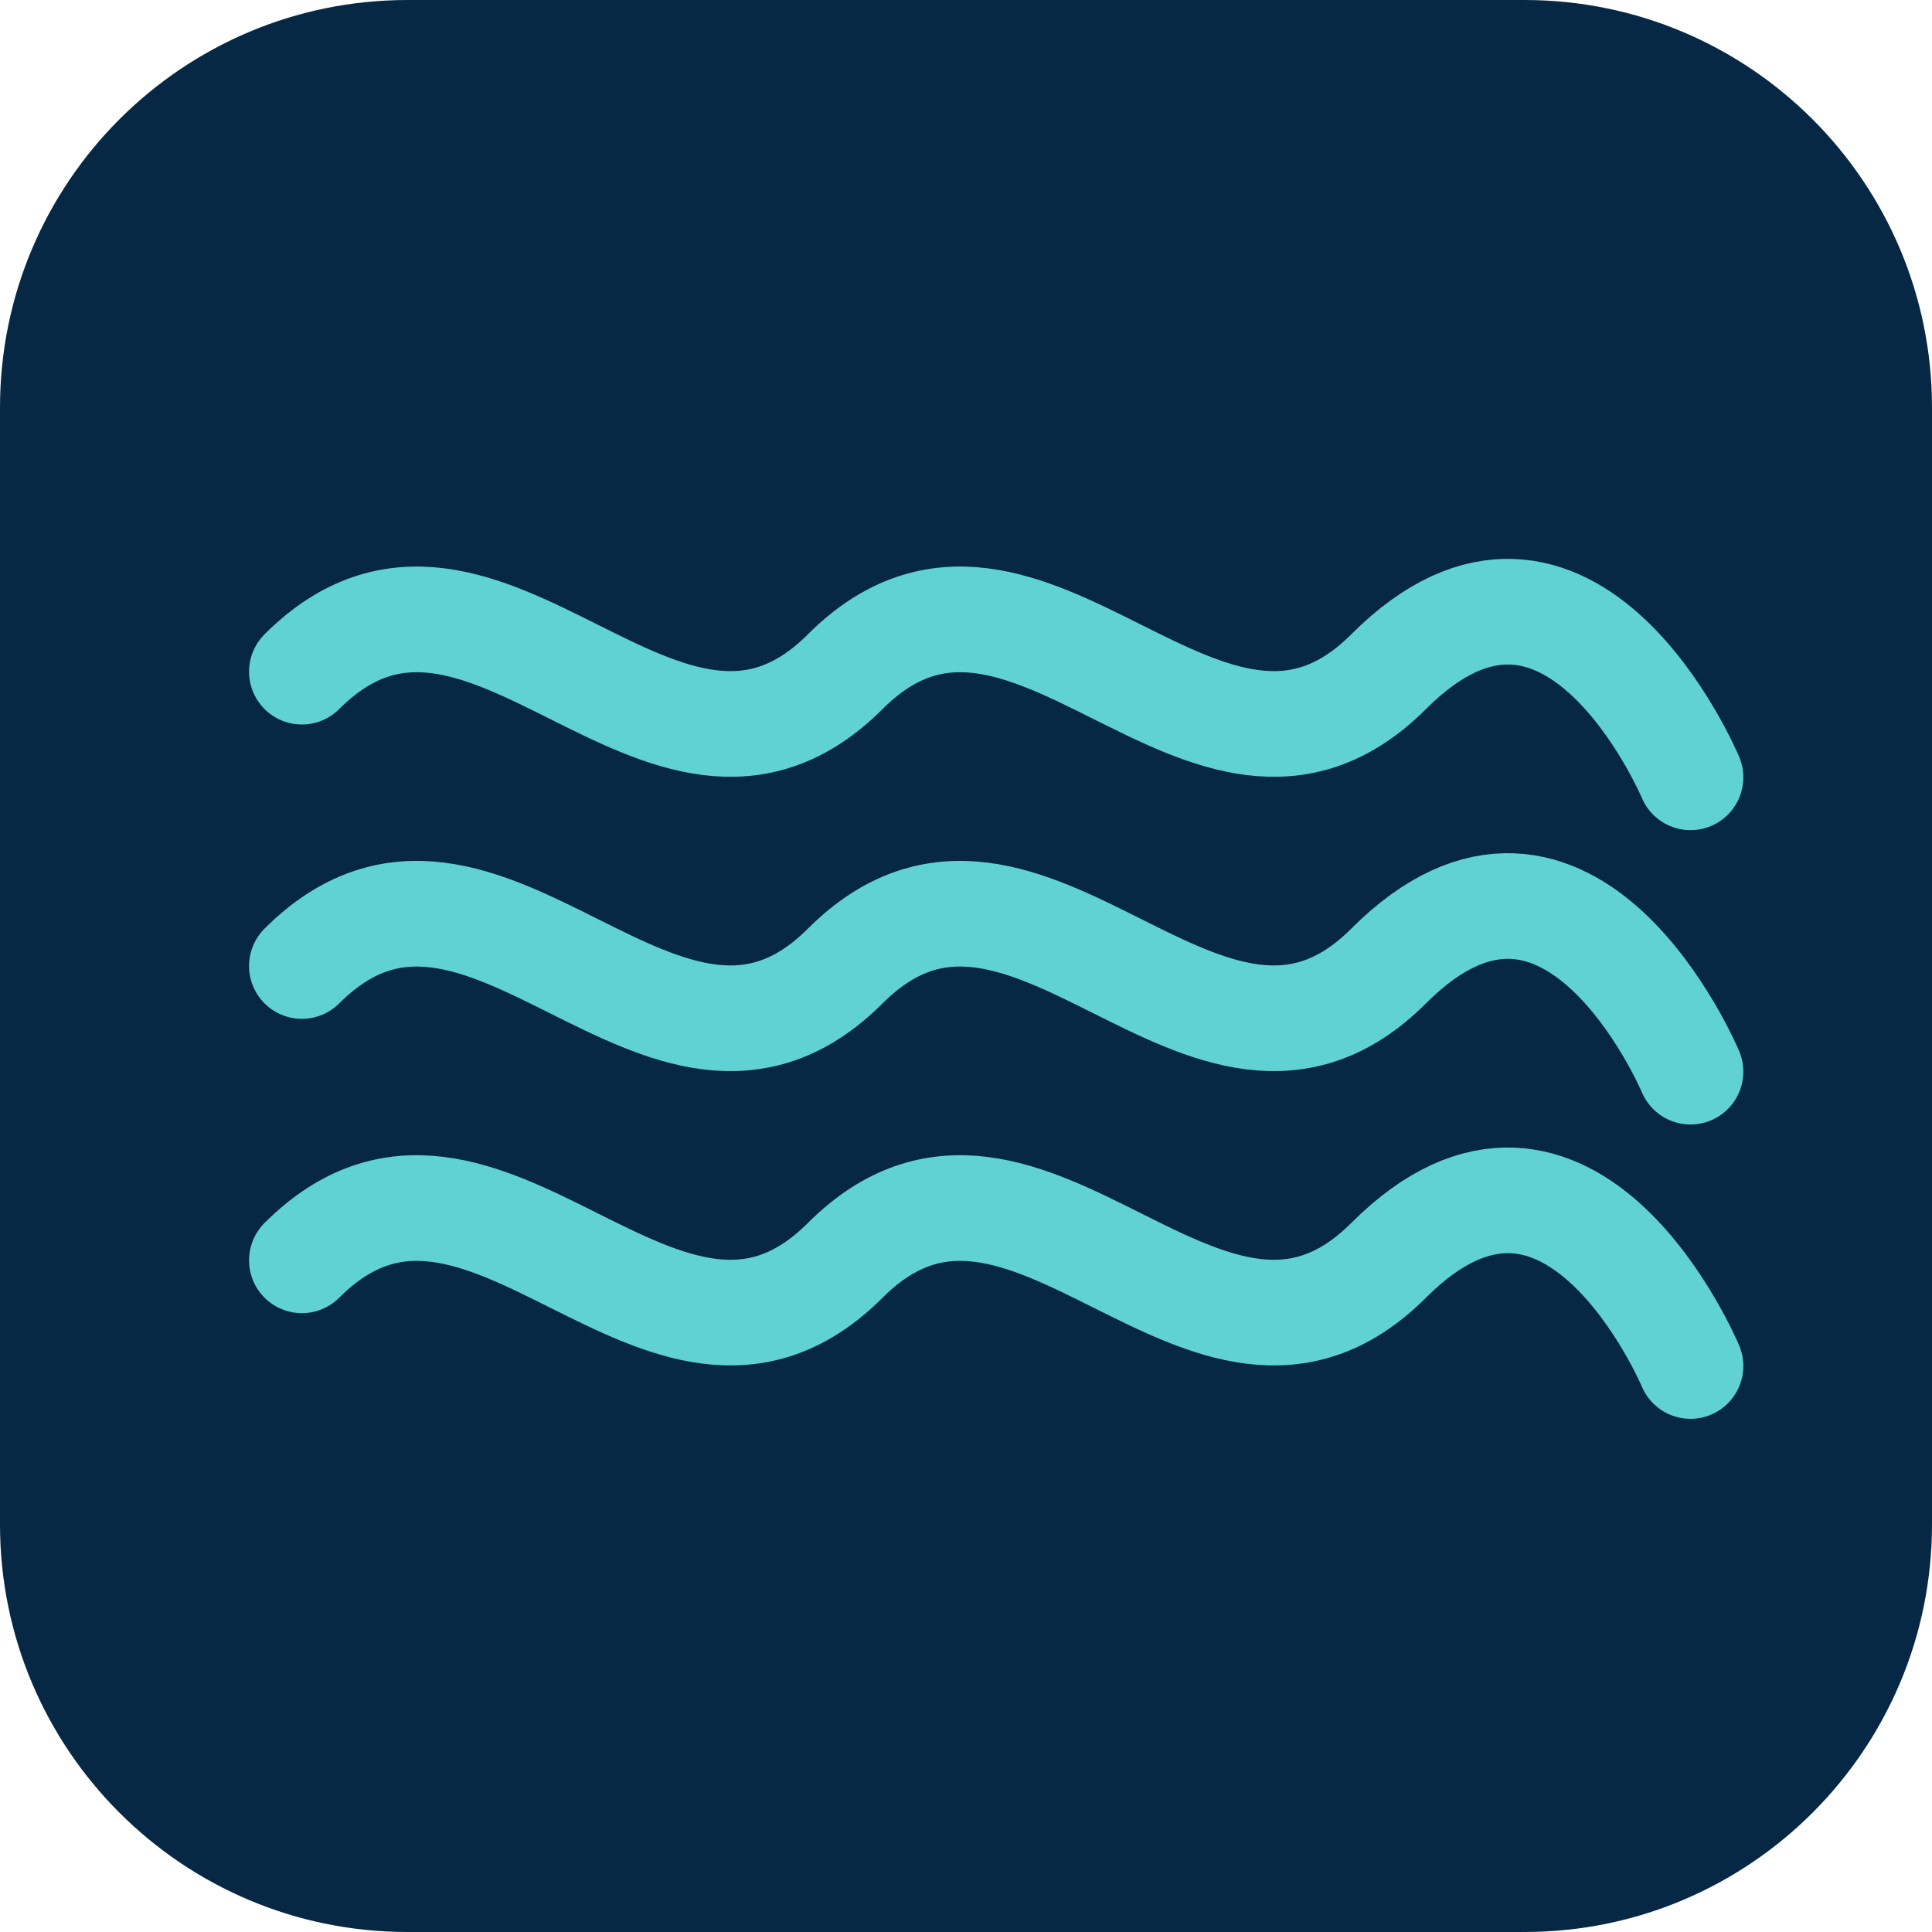
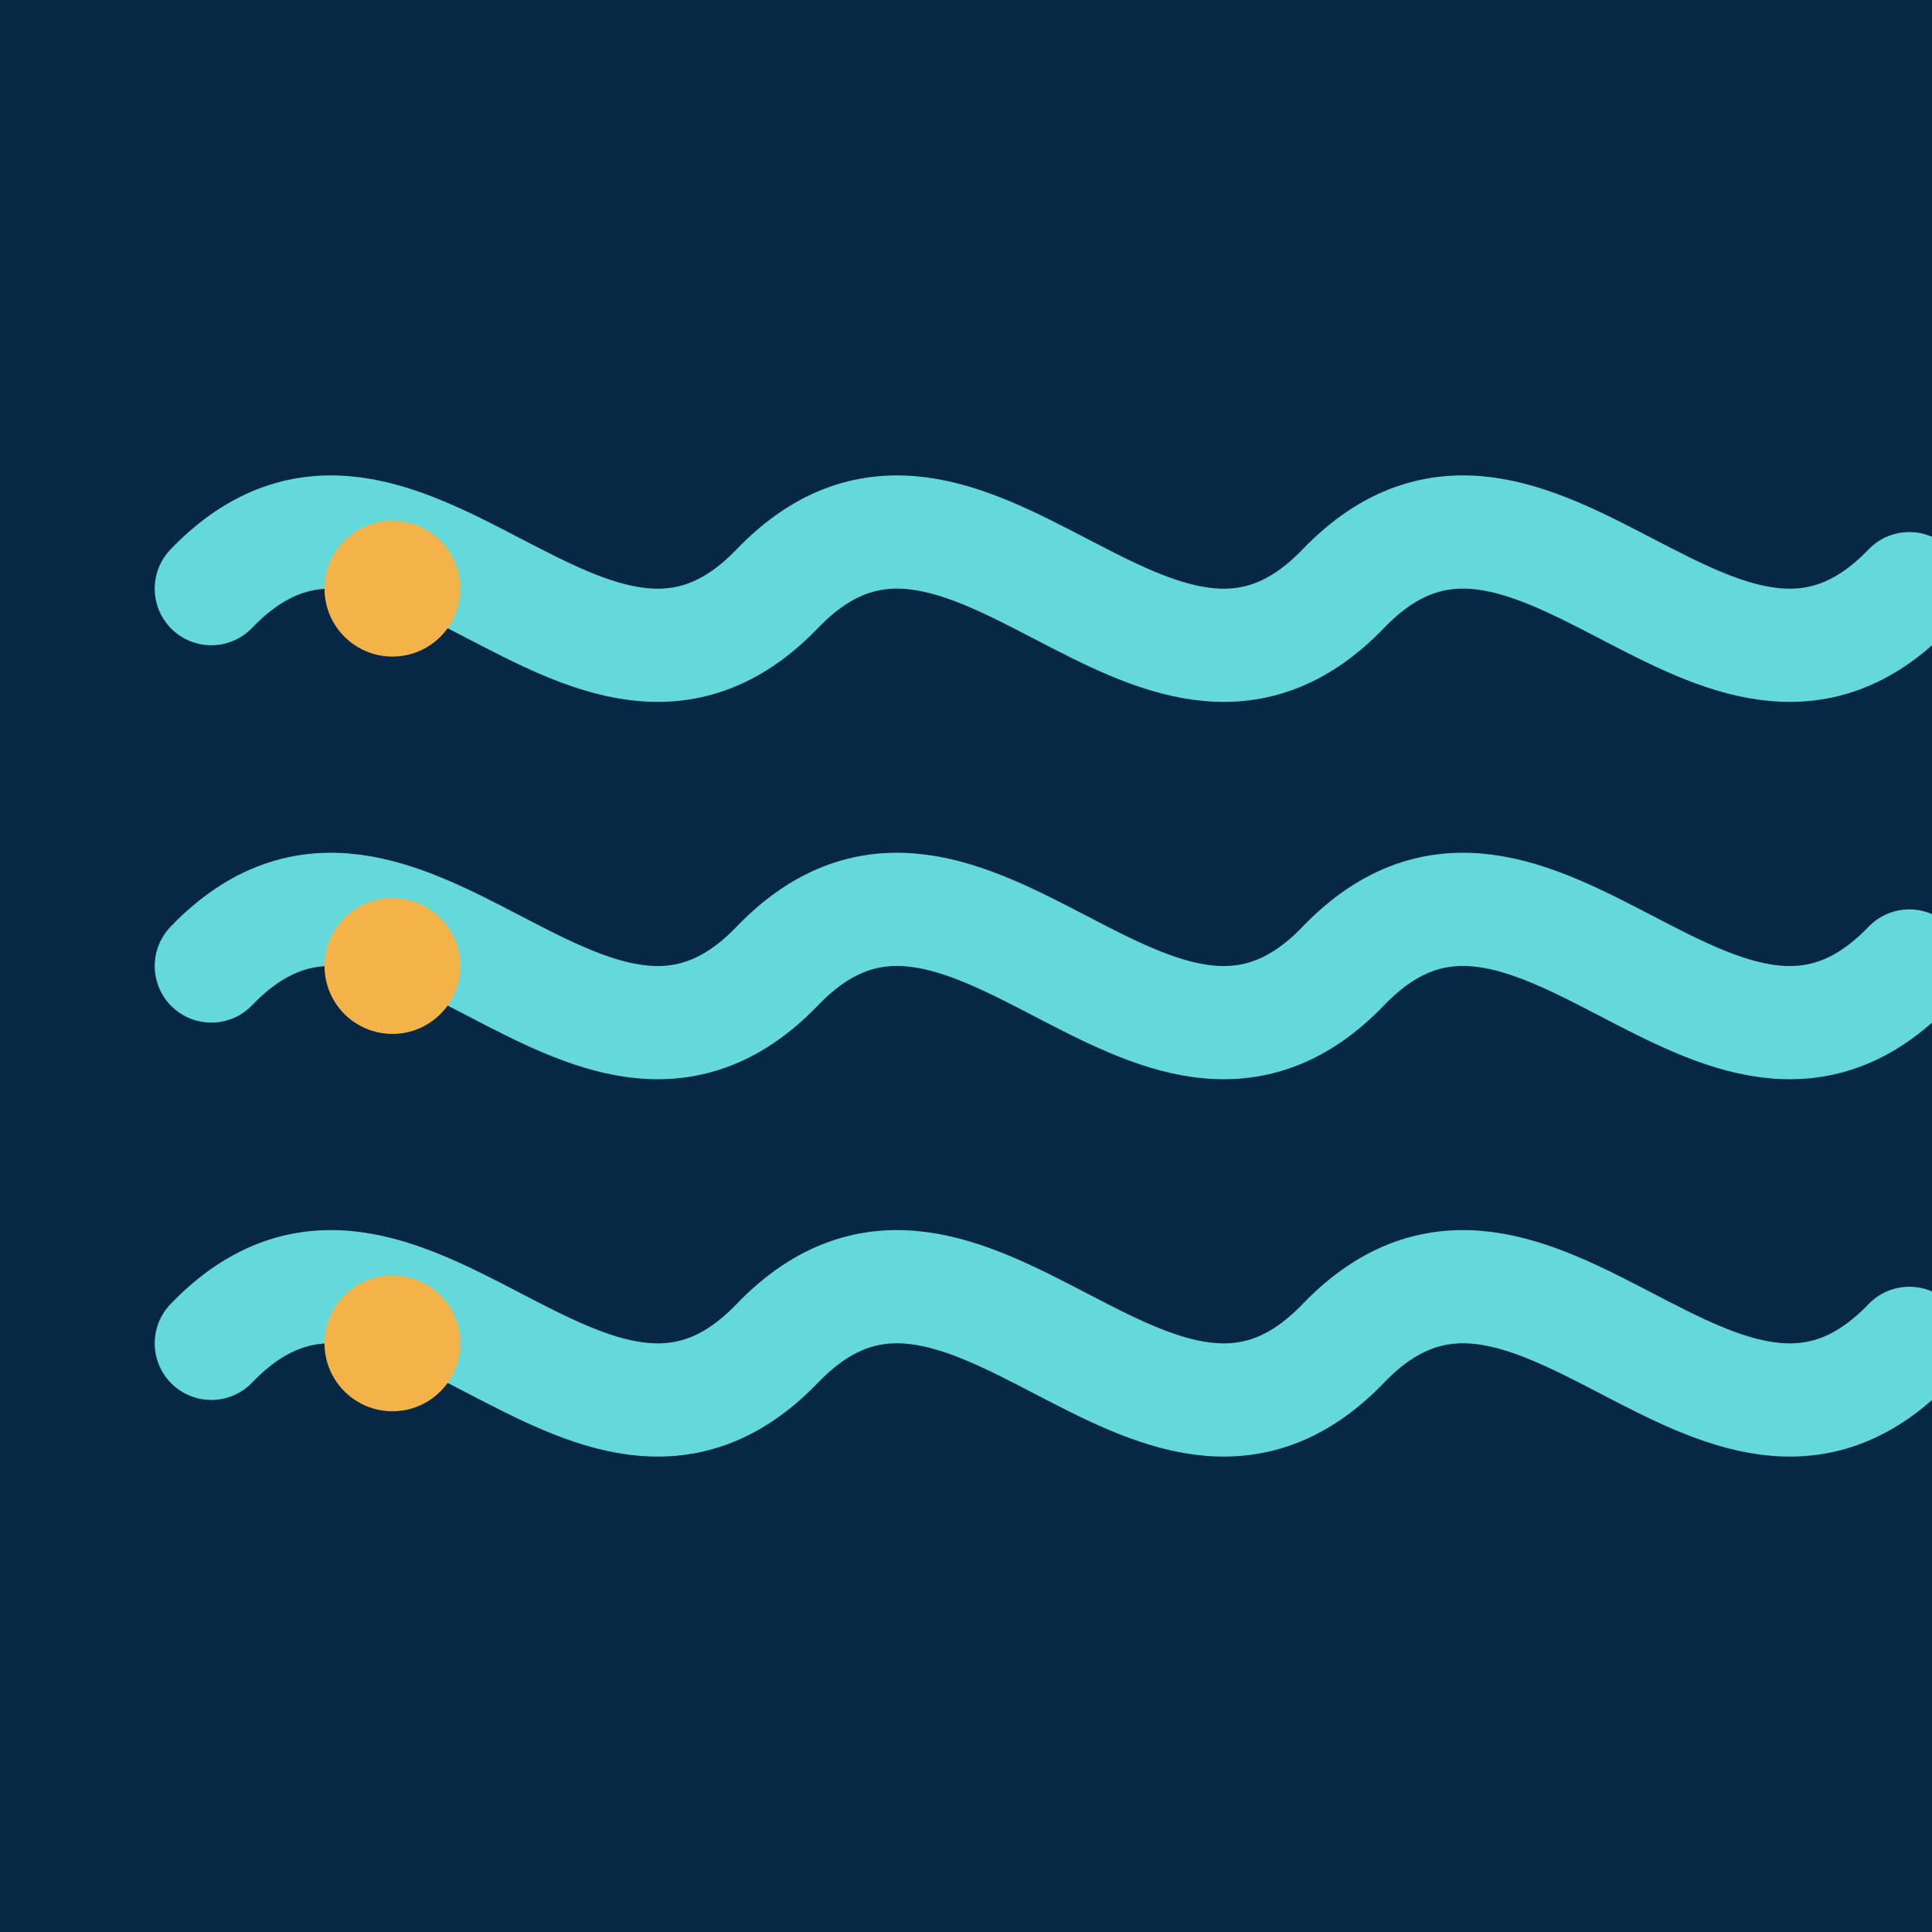
- <svg xmlns="http://www.w3.org/2000/svg" viewBox="0 0 256 256">
-   <rect width="256" height="256" rx="54" fill="#062844" />
-   <path d="M40 89c24-24 48 24 72 0s48 24 72 0 40 14 40 14M40 128c24-24 48 24 72 0s48 24 72 0 40 14 40 14M40 167c24-24 48 24 72 0s48 24 72 0 40 14 40 14" fill="none" stroke="#61d2d4" stroke-width="14" stroke-linecap="round" />
+ <svg xmlns="http://www.w3.org/2000/svg" viewBox="0 0 256 256" role="img" aria-label="Lane Lines">
+   <rect width="256" height="256" fill="#062844" />
+   <path d="M28 78c25-26 50 26 75 0s50 26 75 0 50 26 75 0M28 128c25-26 50 26 75 0s50 26 75 0 50 26 75 0M28 178c25-26 50 26 75 0s50 26 75 0 50 26 75 0" fill="none" stroke="#64d9db" stroke-width="15" stroke-linecap="round" />
+   <circle cx="52" cy="78" r="9" fill="#f3b348" />
+   <circle cx="52" cy="128" r="9" fill="#f3b348" />
+   <circle cx="52" cy="178" r="9" fill="#f3b348" />
</svg>
